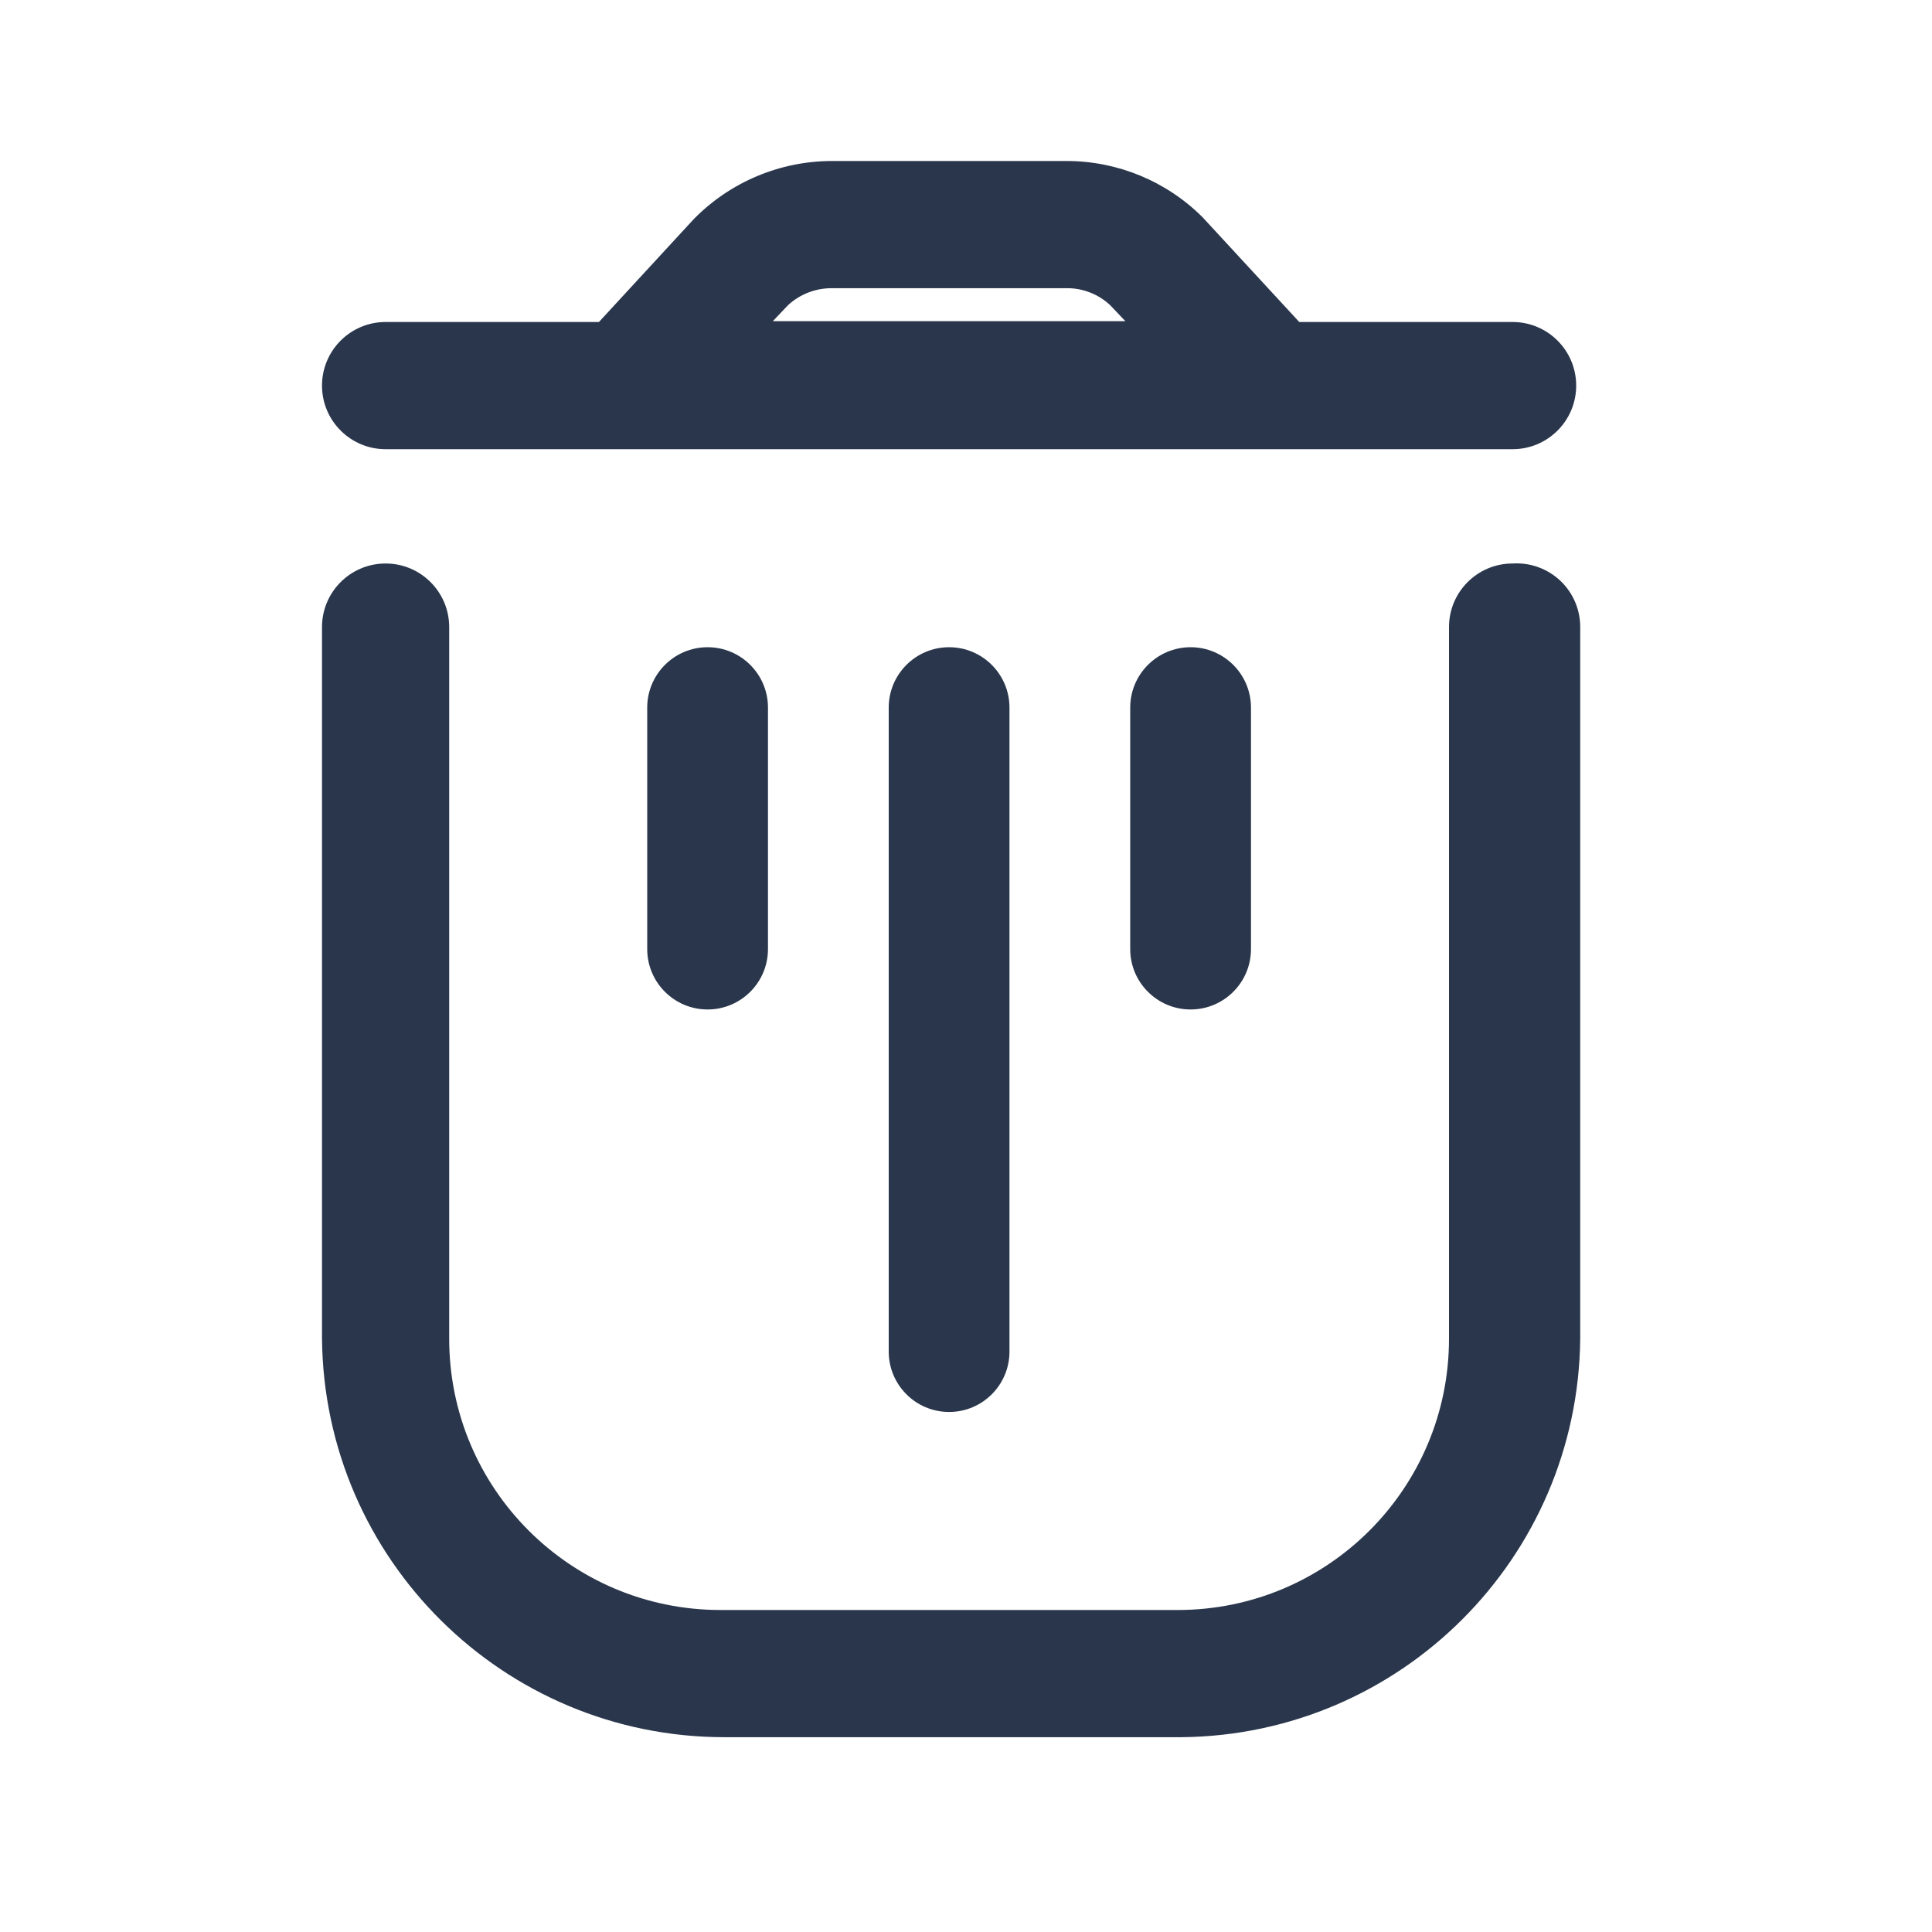
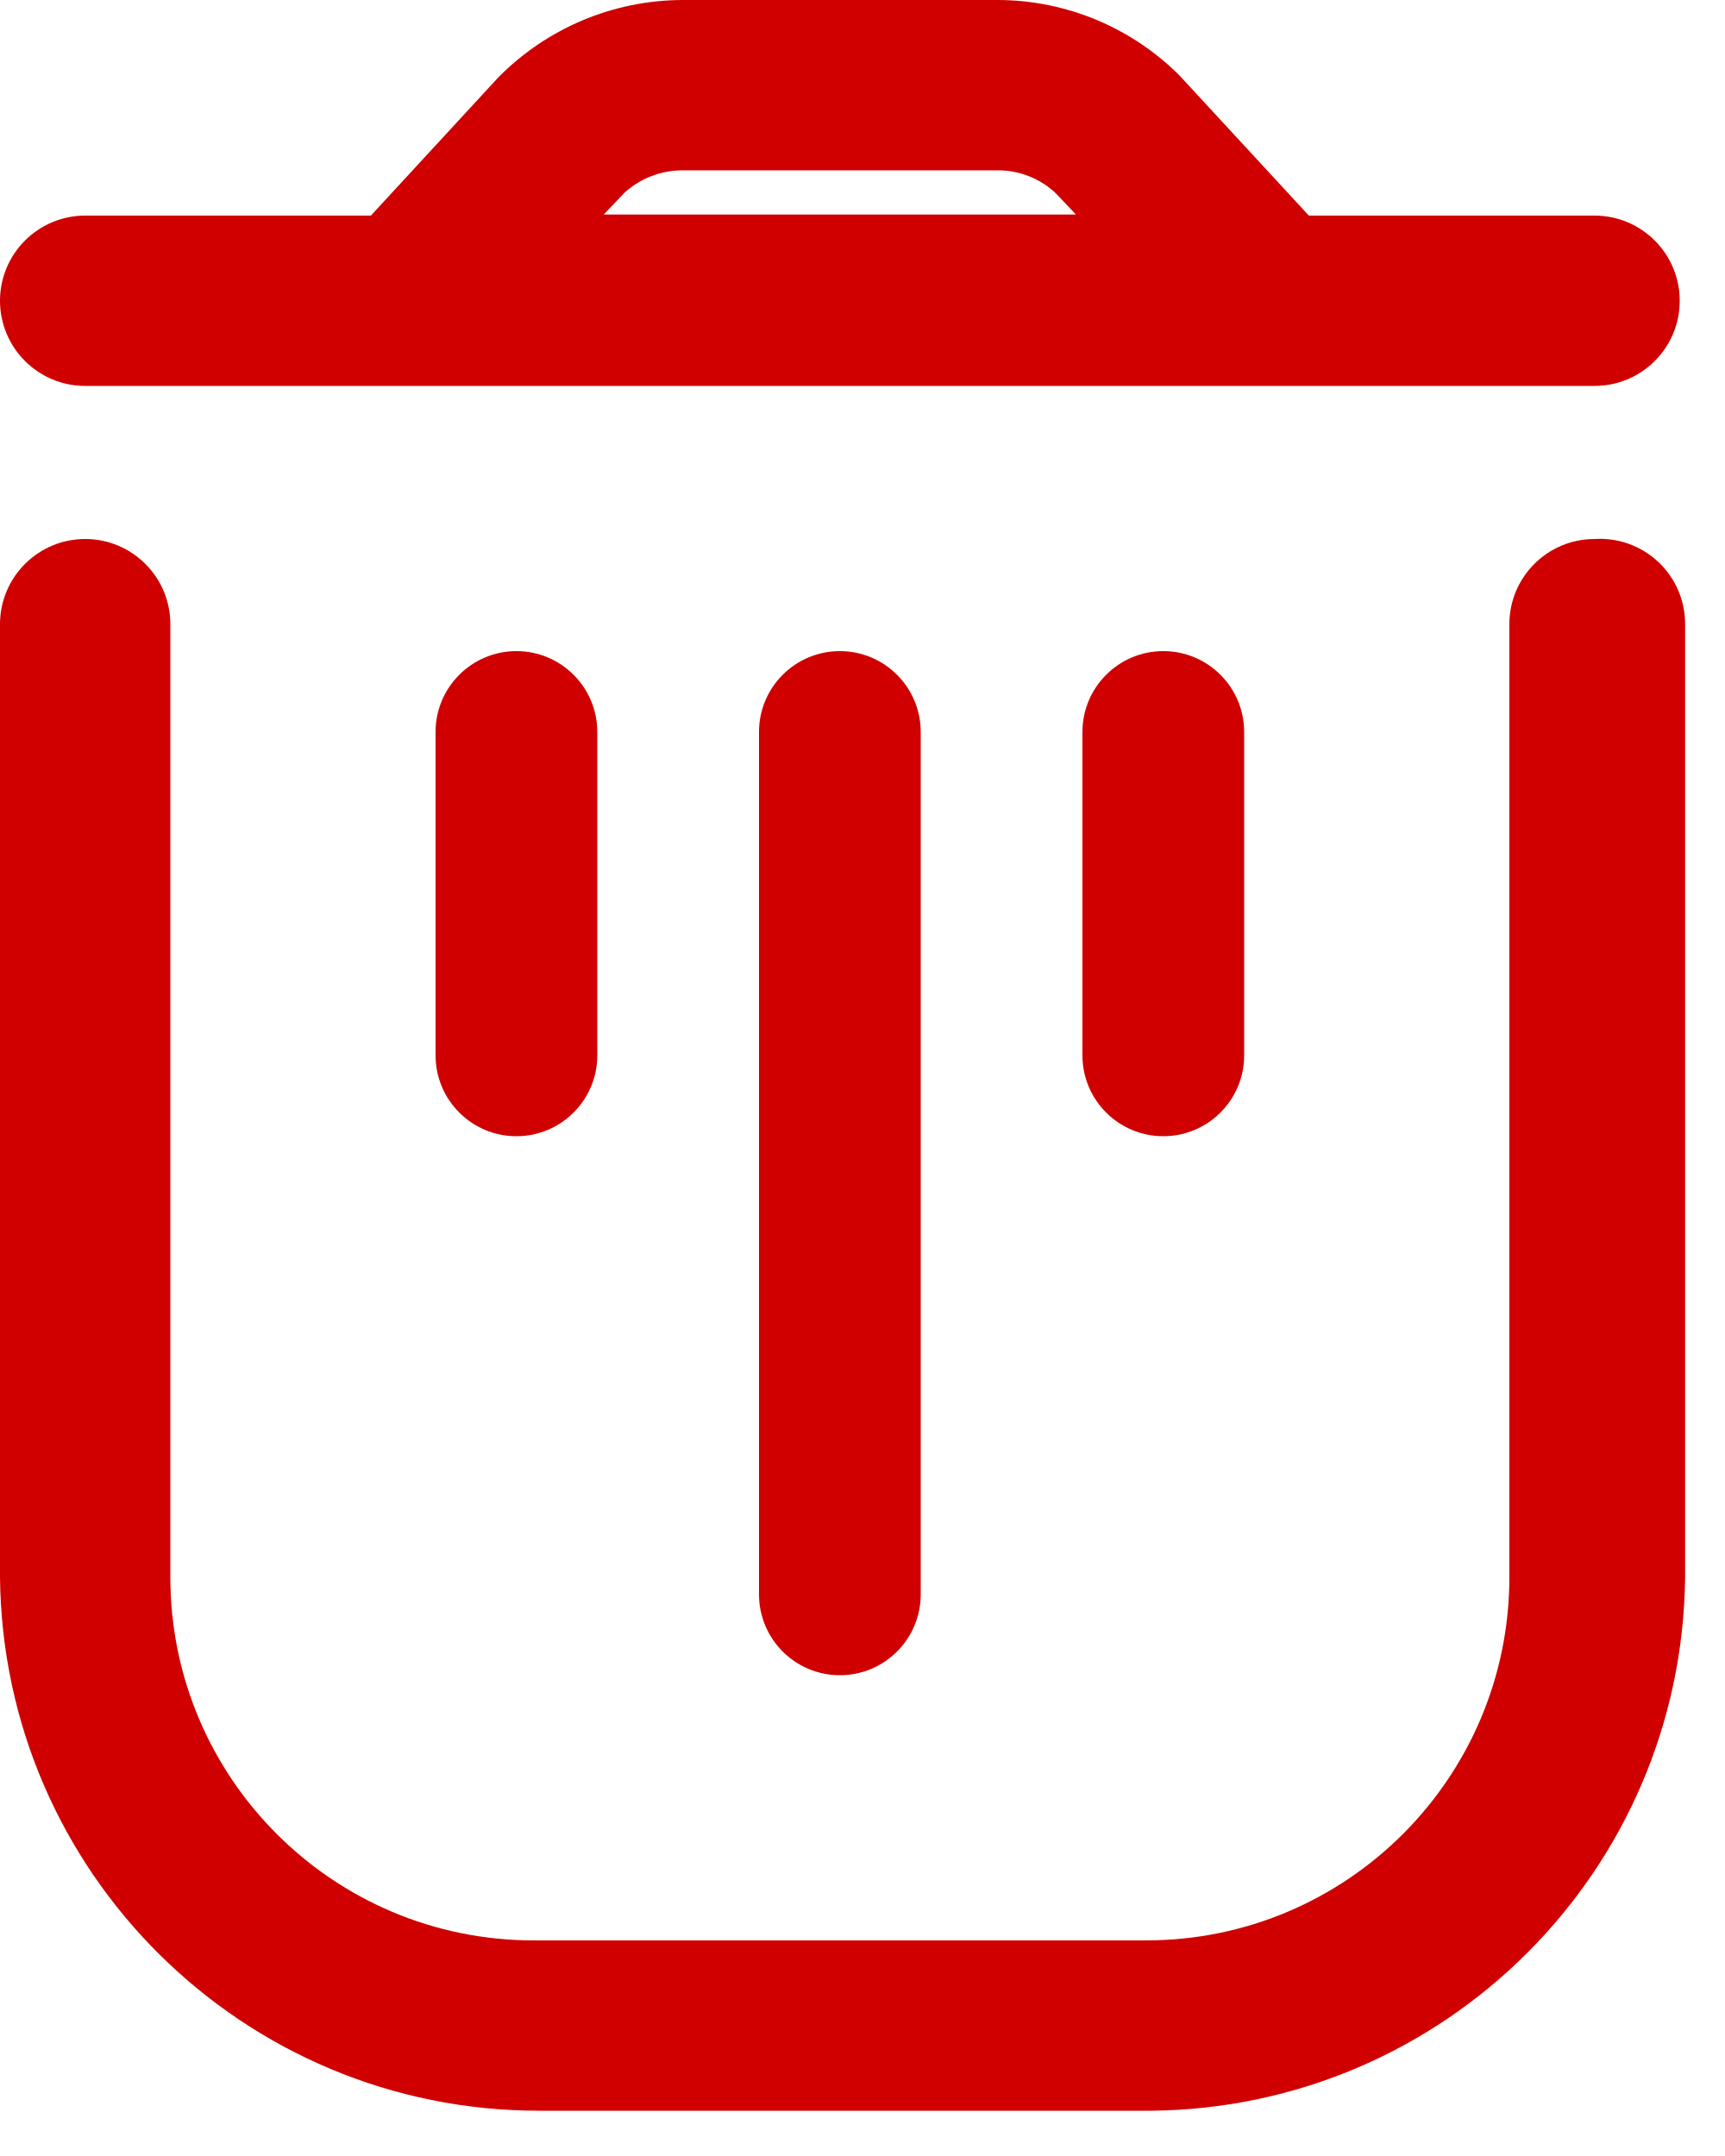
- <svg xmlns="http://www.w3.org/2000/svg" width="36" height="36" viewBox="0 0 36 36" fill="none">
-   <path d="M28.185 10.5C27.53 10.5 27 11.03 27 11.685V24.945C27 27.737 24.737 30 21.945 30H13.425C10.633 30 8.37 27.737 8.37 24.945V11.685C8.37 11.03 7.839 10.5 7.185 10.5C6.531 10.5 6 11.03 6 11.685V24.945C6.041 29.058 9.387 32.37 13.5 32.37H22.02C26.104 32.329 29.404 29.029 29.445 24.945V11.685C29.446 11.357 29.311 11.044 29.072 10.819C28.833 10.595 28.512 10.479 28.185 10.5Z" fill="#29364B" />
-   <path fill-rule="evenodd" clip-rule="evenodd" d="M28.185 8.37H7.185C6.531 8.37 6 7.839 6 7.185C6 6.531 6.531 6 7.185 6H11.16L12.93 4.08C13.607 3.392 14.53 3.003 15.495 3H19.875C20.826 3 21.738 3.378 22.41 4.05L24.21 6H28.185C28.84 6 29.37 6.531 29.37 7.185C29.37 7.839 28.84 8.37 28.185 8.37ZM19.875 5.37H15.495C15.195 5.37 14.906 5.482 14.685 5.685L14.4 5.985H20.97L20.685 5.685C20.465 5.48 20.175 5.367 19.875 5.37Z" fill="#29364B" />
-   <path d="M12.06 13.185V17.685C12.06 18.306 12.564 18.81 13.185 18.81C13.806 18.81 14.31 18.306 14.31 17.685V13.185C14.31 12.564 13.806 12.06 13.185 12.06C12.564 12.06 12.06 12.564 12.06 13.185Z" fill="#29364B" />
-   <path d="M16.56 13.185V25.185C16.56 25.806 17.064 26.31 17.685 26.31C18.306 26.31 18.81 25.806 18.81 25.185V13.185C18.81 12.564 18.306 12.06 17.685 12.06C17.064 12.06 16.56 12.564 16.56 13.185Z" fill="#29364B" />
-   <path d="M21.06 13.185V17.685C21.06 18.306 21.564 18.81 22.185 18.81C22.806 18.81 23.31 18.306 23.31 17.685V13.185C23.31 12.564 22.806 12.06 22.185 12.06C21.564 12.06 21.06 12.564 21.06 13.185Z" fill="#29364B" />
+ <svg xmlns="http://www.w3.org/2000/svg" width="24" height="30" viewBox="0 0 24 30" fill="none">
+   <path d="M22.185 7.5C21.53 7.5 21 8.031 21 8.685V21.945C21 24.737 18.737 27 15.945 27H7.425C4.633 27 2.37 24.737 2.37 21.945V8.685C2.37 8.031 1.839 7.5 1.185 7.5C0.531 7.5 1.95044e-08 8.031 0 8.685V21.945C0.041 26.058 3.387 29.37 7.5 29.37H16.02C20.104 29.329 23.404 26.029 23.445 21.945V8.685C23.446 8.357 23.311 8.044 23.072 7.819C22.833 7.595 22.512 7.479 22.185 7.5Z" fill="#D00000" />
+   <path fill-rule="evenodd" clip-rule="evenodd" d="M22.185 5.37H1.185C0.531 5.37 0 4.839 0 4.185C0 3.531 0.531 3 1.185 3H5.16L6.93 1.08C7.607 0.392 8.53 0.003 9.495 2.75236e-10H13.875C14.826 -1.17698e-05 15.738 0.378 16.41 1.05L18.21 3H22.185C22.84 3 23.37 3.531 23.37 4.185C23.37 4.839 22.84 5.37 22.185 5.37ZM13.875 2.37H9.495C9.195 2.37 8.906 2.482 8.685 2.685L8.4 2.985H14.97L14.685 2.685C14.466 2.48 14.175 2.367 13.875 2.37Z" fill="#D00000" />
+   <path d="M6.06 10.185V14.685C6.06 15.306 6.564 15.81 7.185 15.81C7.806 15.81 8.31 15.306 8.31 14.685V10.185C8.31 9.564 7.806 9.06 7.185 9.06C6.564 9.06 6.06 9.564 6.06 10.185Z" fill="#D00000" />
+   <path d="M10.56 10.185V22.185C10.56 22.806 11.064 23.31 11.685 23.31C12.306 23.31 12.81 22.806 12.81 22.185V10.185C12.81 9.564 12.306 9.06 11.685 9.06C11.064 9.06 10.56 9.564 10.56 10.185Z" fill="#D00000" />
+   <path d="M15.06 10.185V14.685C15.06 15.306 15.564 15.81 16.185 15.81C16.806 15.81 17.31 15.306 17.31 14.685V10.185C17.31 9.564 16.806 9.06 16.185 9.06C15.564 9.06 15.06 9.564 15.06 10.185Z" fill="#D00000" />
</svg>
